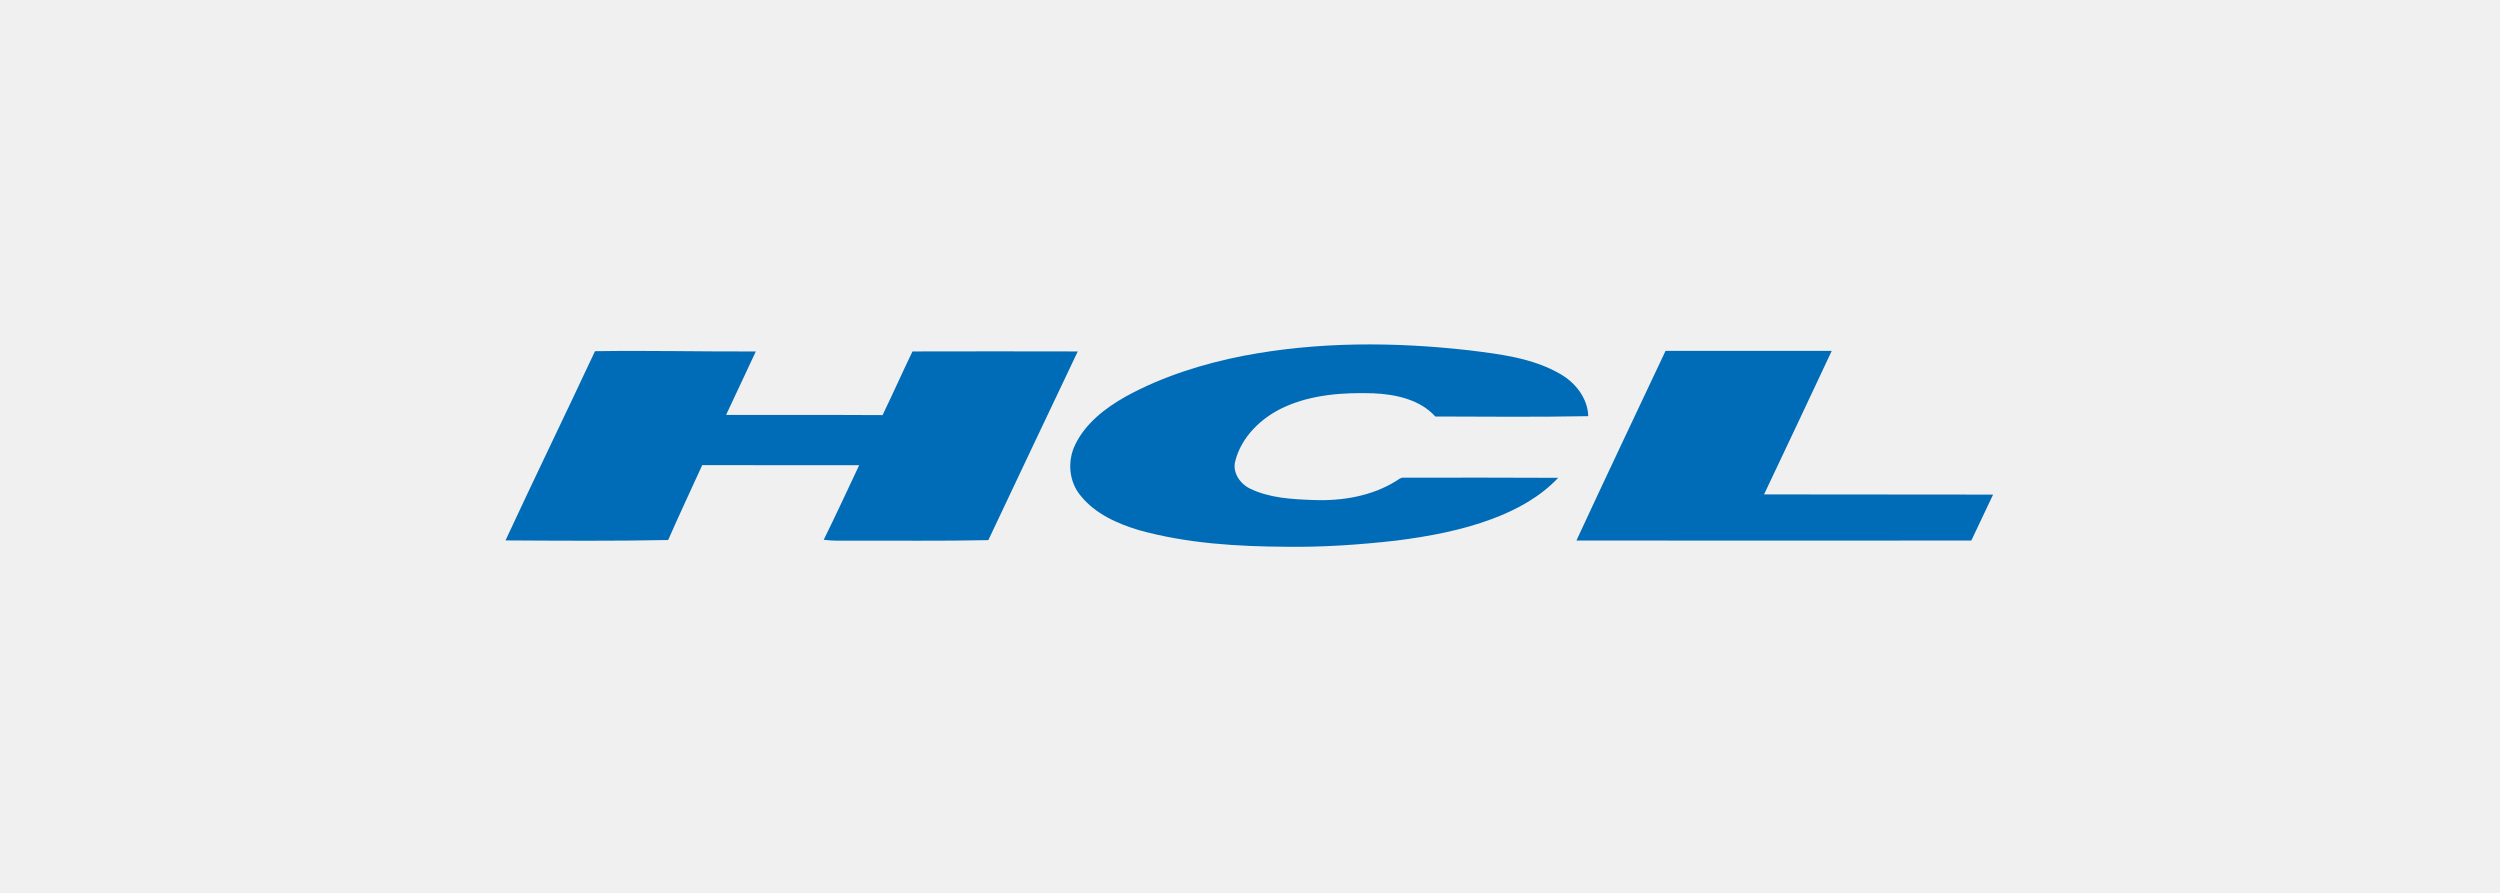
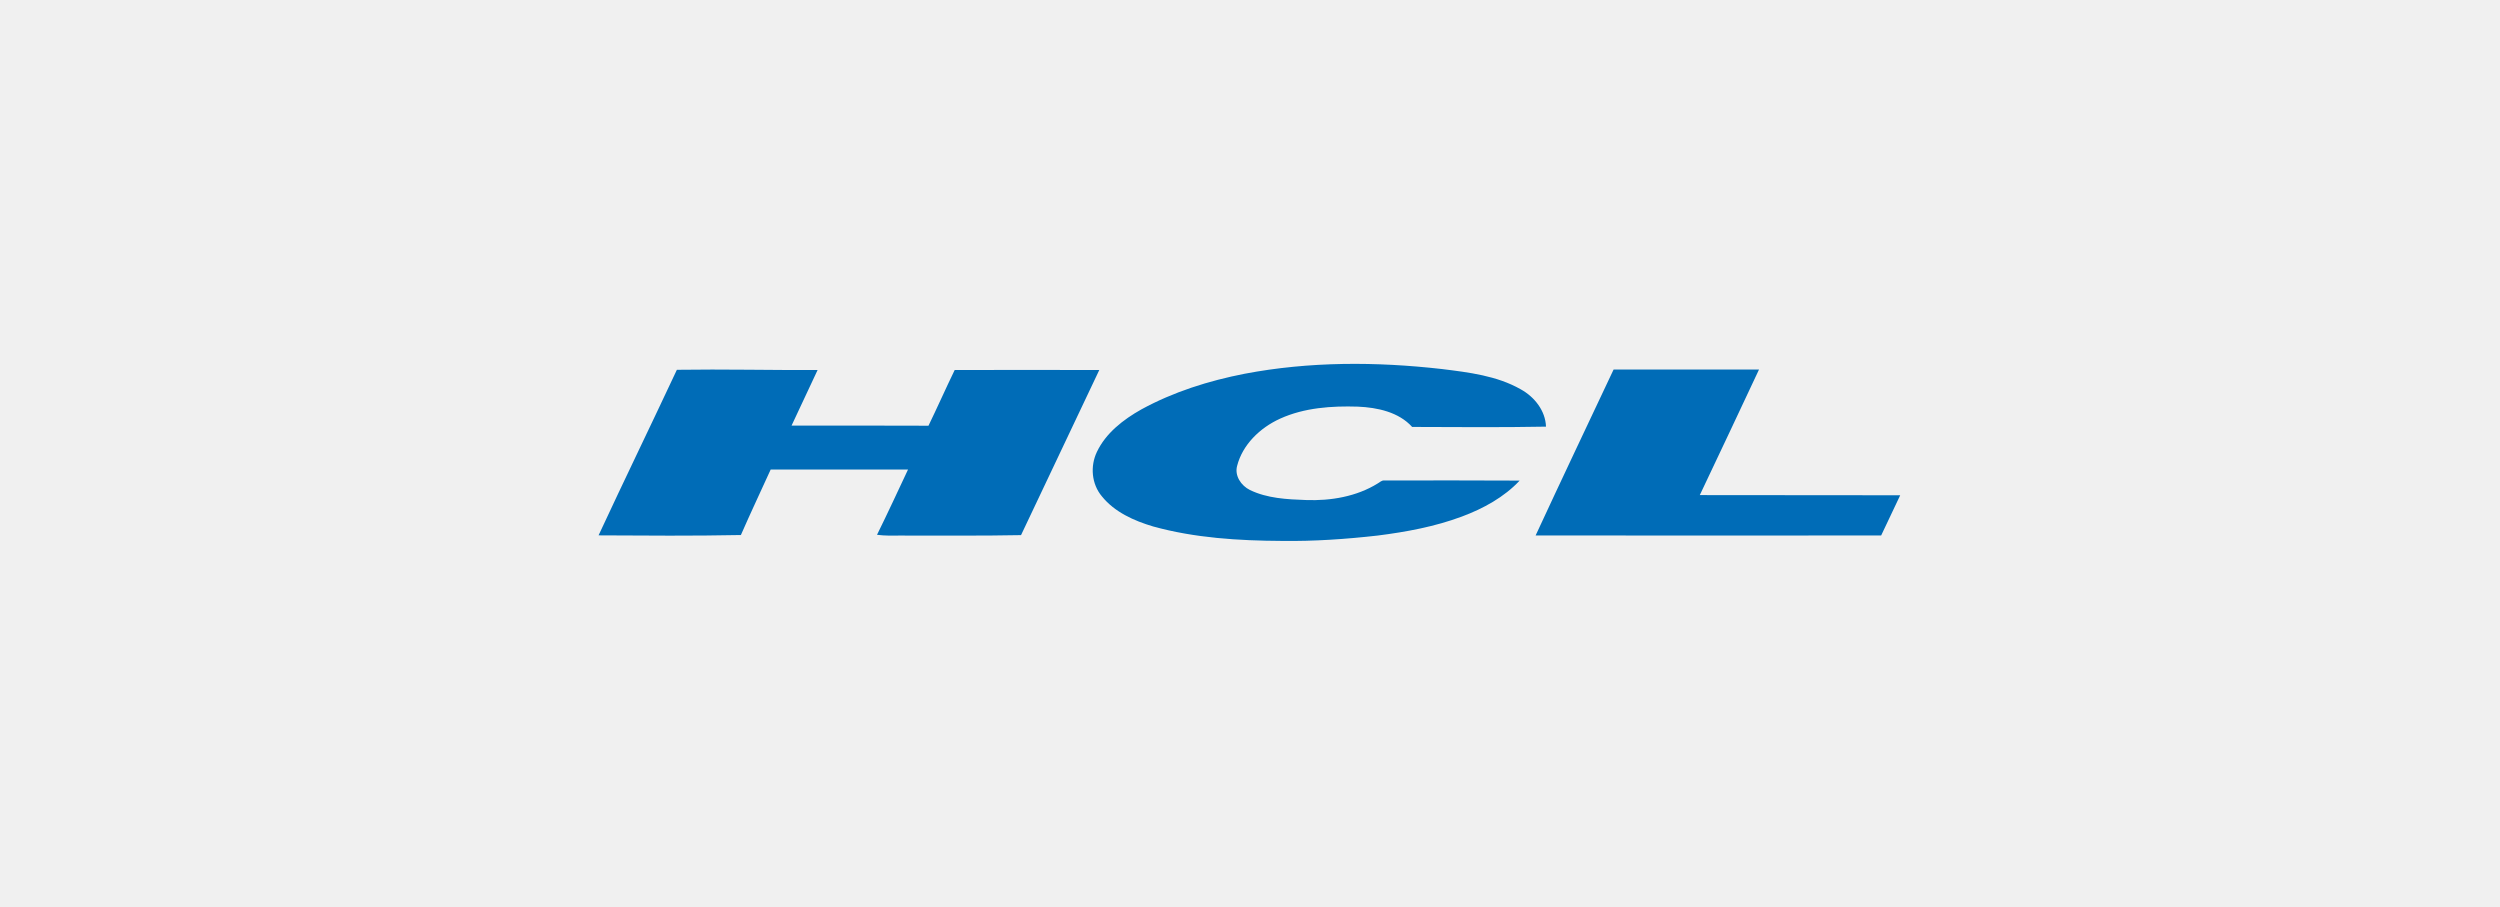
- <svg xmlns="http://www.w3.org/2000/svg" width="140" height="50" viewBox="0 0 140 50" fill="none">
+ <svg xmlns="http://www.w3.org/2000/svg" width="160" height="58" viewBox="0 0 160 58" fill="none">
  <g clip-path="url(#clip0_17011_16096)">
-     <path d="M69.653 19.921C73.801 19.129 78.083 19.141 82.272 19.617C84.003 19.831 85.805 20.047 87.331 20.918C88.222 21.409 88.911 22.302 88.943 23.305C86.088 23.36 83.232 23.332 80.377 23.324C79.525 22.376 78.161 22.079 76.906 22.025C75.225 21.972 73.477 22.092 71.936 22.79C70.635 23.377 69.518 24.464 69.174 25.822C69.006 26.441 69.426 27.081 69.996 27.36C71.1 27.896 72.365 27.959 73.58 28.002C75.169 28.062 76.826 27.779 78.175 26.94C78.309 26.868 78.425 26.731 78.596 26.751C81.483 26.742 84.371 26.746 87.258 26.758C86.264 27.817 84.942 28.544 83.565 29.058C81.839 29.703 80.006 30.042 78.174 30.275C76.141 30.505 74.094 30.647 72.047 30.619C69.278 30.604 66.476 30.433 63.805 29.695C62.573 29.33 61.33 28.769 60.526 27.772C59.857 26.982 59.763 25.833 60.202 24.921C60.771 23.721 61.885 22.853 63.052 22.199C65.093 21.083 67.354 20.37 69.653 19.921Z" fill="#006CB7" />
-     <path d="M33.32 19.667C36.322 19.621 39.324 19.694 42.326 19.682C41.774 20.869 41.213 22.052 40.66 23.238C43.581 23.243 46.502 23.229 49.423 23.246C49.995 22.064 50.528 20.863 51.1 19.681C54.185 19.677 57.269 19.67 60.354 19.681C58.679 23.202 57.012 26.724 55.346 30.248C52.762 30.302 50.177 30.269 47.593 30.276C47.104 30.281 46.614 30.292 46.129 30.227C46.812 28.844 47.457 27.443 48.114 26.05C45.184 26.049 42.254 26.049 39.324 26.049C38.688 27.447 38.032 28.836 37.417 30.241C34.381 30.303 31.345 30.28 28.308 30.263C29.954 26.72 31.664 23.204 33.32 19.667Z" fill="#006CB7" />
-     <path d="M93.271 19.648C96.373 19.648 99.476 19.648 102.578 19.648C101.321 22.331 100.057 25.009 98.787 27.686C103.062 27.688 107.338 27.698 111.613 27.697C111.207 28.555 110.801 29.413 110.394 30.27C103.022 30.276 95.651 30.277 88.28 30.269C89.923 26.72 91.603 23.187 93.271 19.648Z" fill="#006CB7" />
+     <path d="M79.653 23.921C83.801 23.129 88.083 23.141 92.272 23.617C94.003 23.831 95.805 24.047 97.331 24.918C98.222 25.409 98.911 26.302 98.943 27.305C96.088 27.36 93.232 27.332 90.377 27.324C89.525 26.376 88.161 26.079 86.906 26.025C85.225 25.972 83.477 26.092 81.936 26.79C80.635 27.377 79.518 28.464 79.174 29.822C79.006 30.441 79.426 31.081 79.996 31.36C81.1 31.896 82.365 31.959 83.58 32.002C85.169 32.062 86.826 31.779 88.175 30.94C88.309 30.868 88.425 30.731 88.596 30.751C91.483 30.742 94.371 30.746 97.258 30.758C96.264 31.817 94.942 32.544 93.565 33.058C91.839 33.703 90.006 34.042 88.174 34.275C86.141 34.505 84.094 34.647 82.047 34.619C79.278 34.604 76.476 34.433 73.805 33.695C72.573 33.33 71.33 32.769 70.526 31.772C69.857 30.982 69.763 29.833 70.202 28.921C70.771 27.721 71.885 26.853 73.052 26.199C75.093 25.083 77.354 24.37 79.653 23.921Z" fill="#006CB7" />
+     <path d="M43.32 23.667C46.322 23.621 49.324 23.694 52.326 23.682C51.774 24.869 51.213 26.052 50.66 27.238C53.581 27.243 56.502 27.229 59.423 27.246C59.995 26.064 60.528 24.863 61.1 23.681C64.185 23.677 67.269 23.67 70.354 23.681C68.68 27.202 67.012 30.724 65.346 34.248C62.762 34.301 60.177 34.269 57.593 34.276C57.104 34.281 56.614 34.292 56.129 34.227C56.812 32.844 57.457 31.443 58.114 30.05C55.184 30.049 52.254 30.049 49.324 30.049C48.688 31.447 48.032 32.836 47.417 34.242C44.381 34.303 41.345 34.28 38.308 34.263C39.954 30.72 41.664 27.204 43.32 23.667Z" fill="#006CB7" />
+     <path d="M103.271 23.648C106.373 23.648 109.476 23.648 112.578 23.648C111.321 26.331 110.057 29.009 108.787 31.686C113.062 31.688 117.338 31.698 121.613 31.697C121.207 32.555 120.801 33.413 120.394 34.27C113.022 34.276 105.651 34.277 98.28 34.269C99.923 30.72 101.603 27.187 103.271 23.648Z" fill="#006CB7" />
  </g>
  <defs>
    <clipPath id="clip0_17011_16096">
-       <rect width="84" height="12" fill="white" transform="translate(28 19)" />
+       <rect width="84" height="12" fill="white" transform="translate(38 23)" />
    </clipPath>
  </defs>
</svg>
